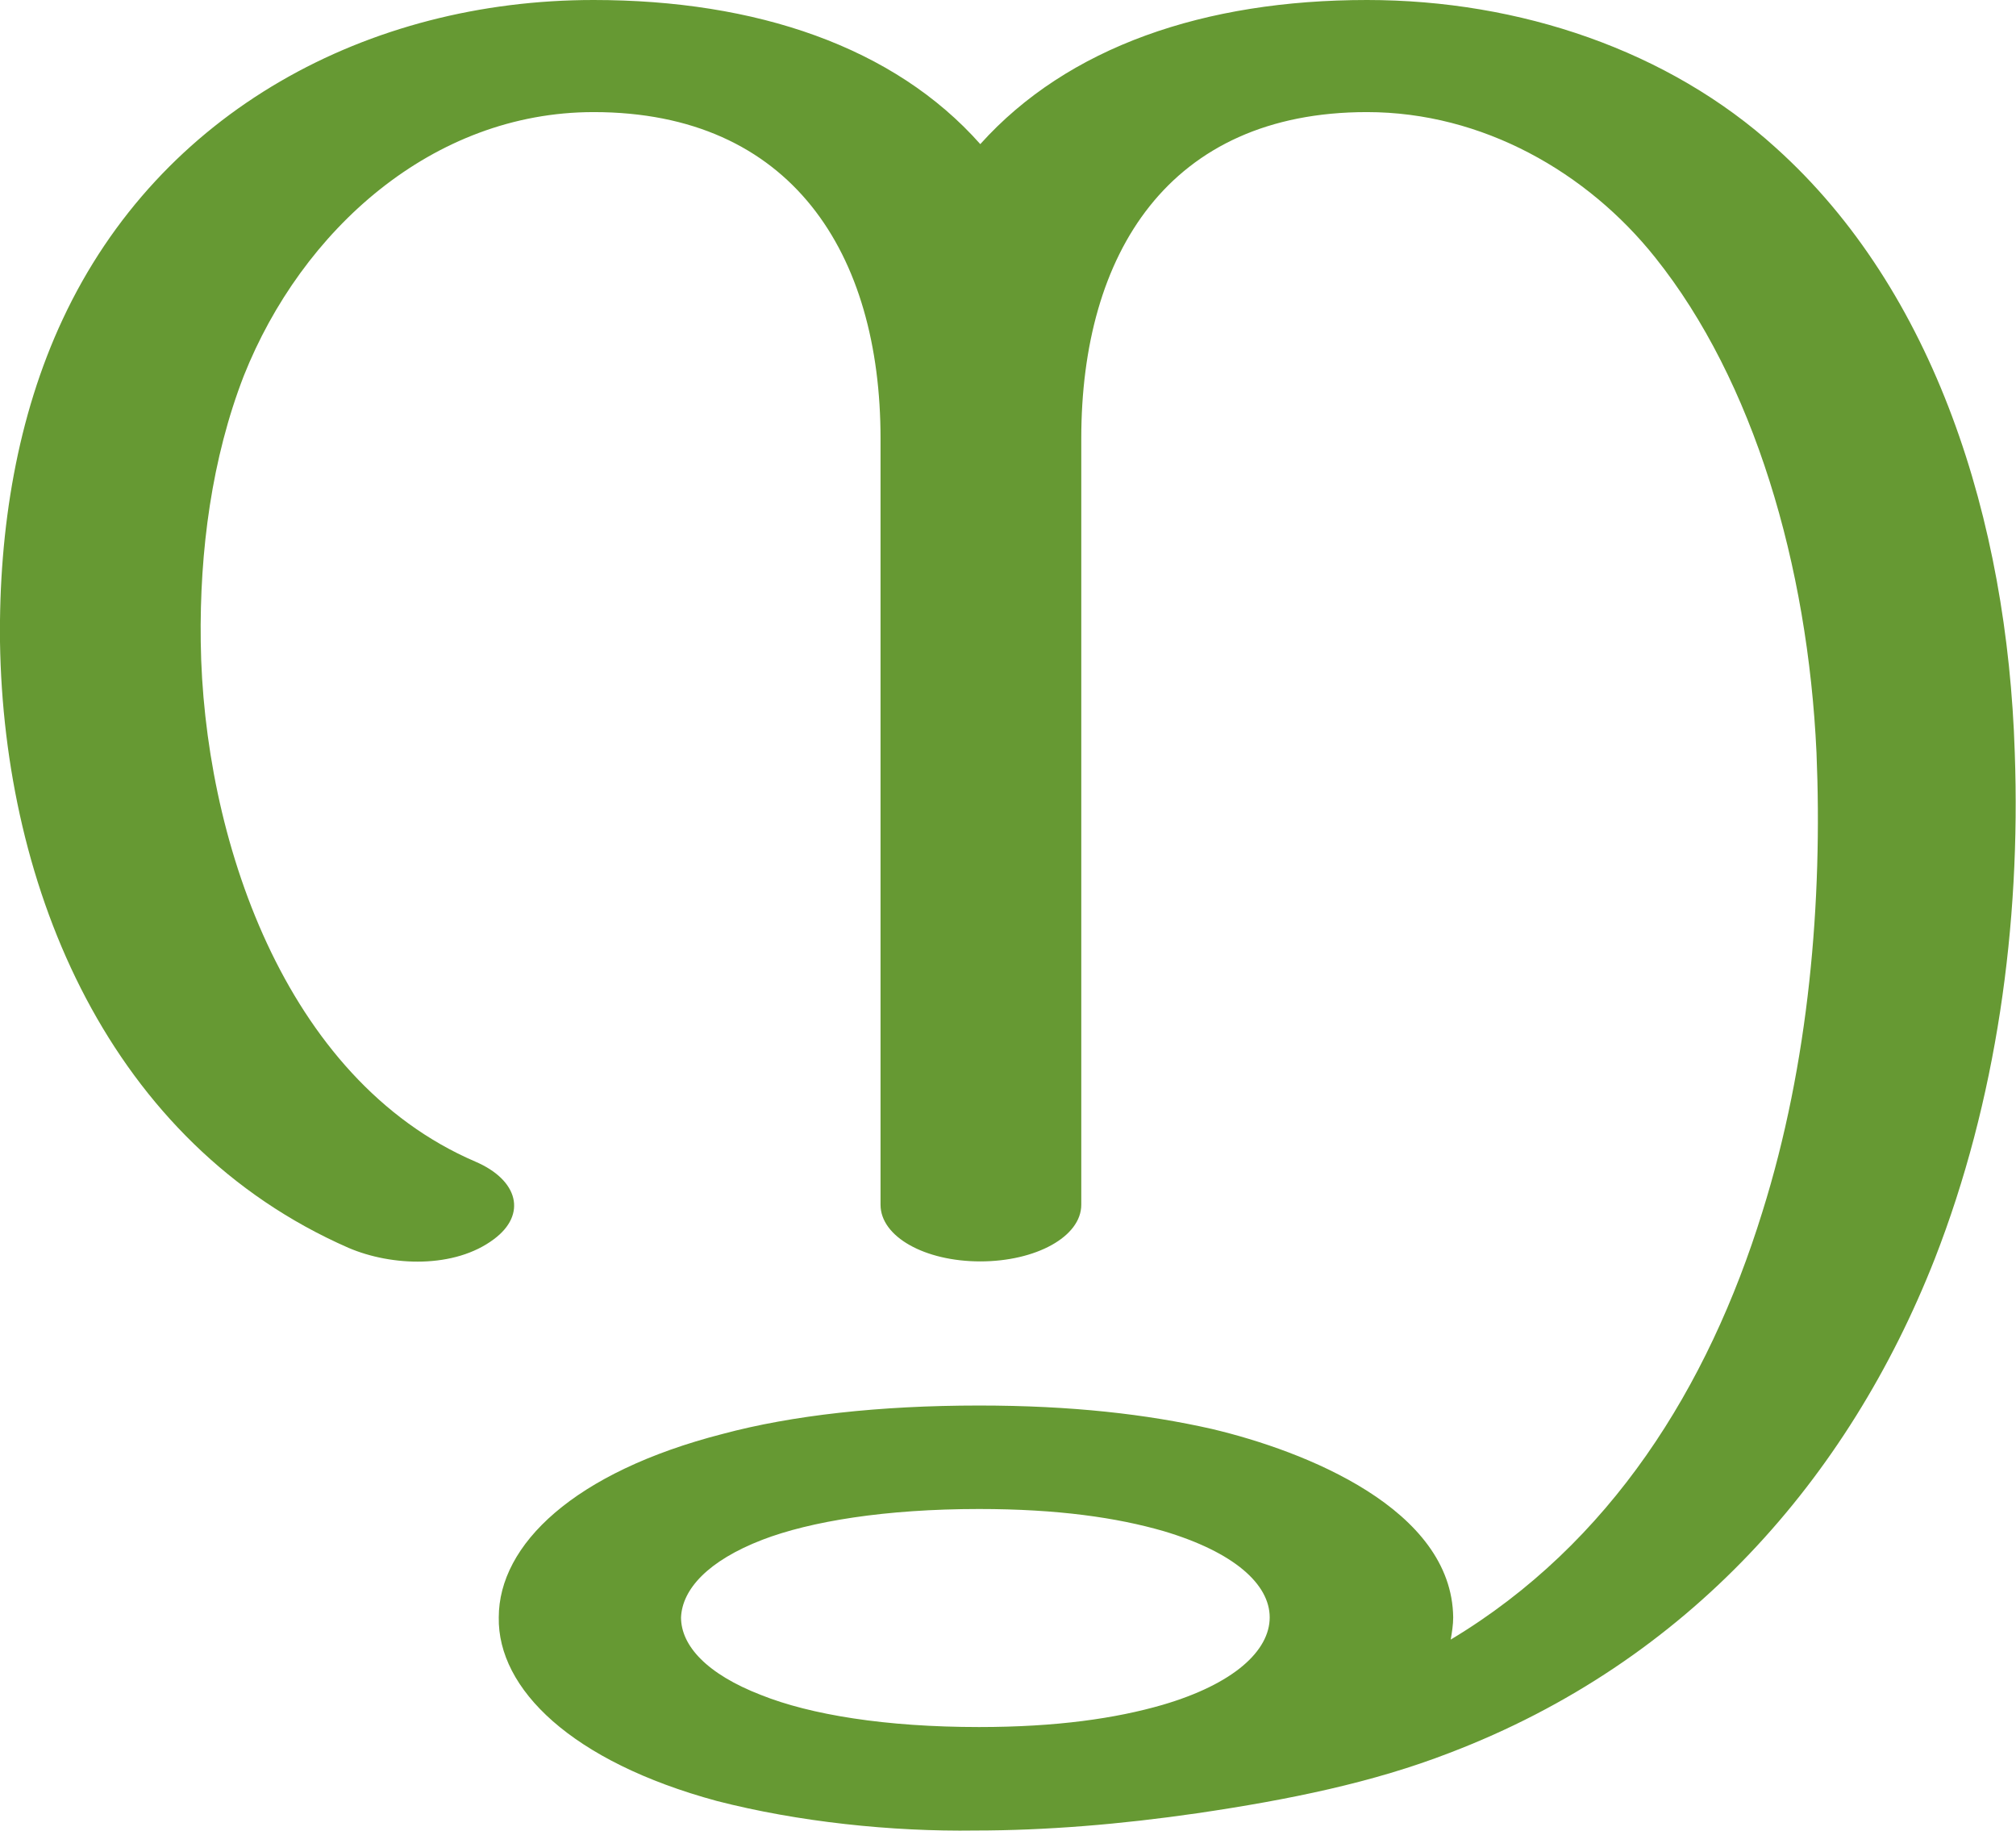
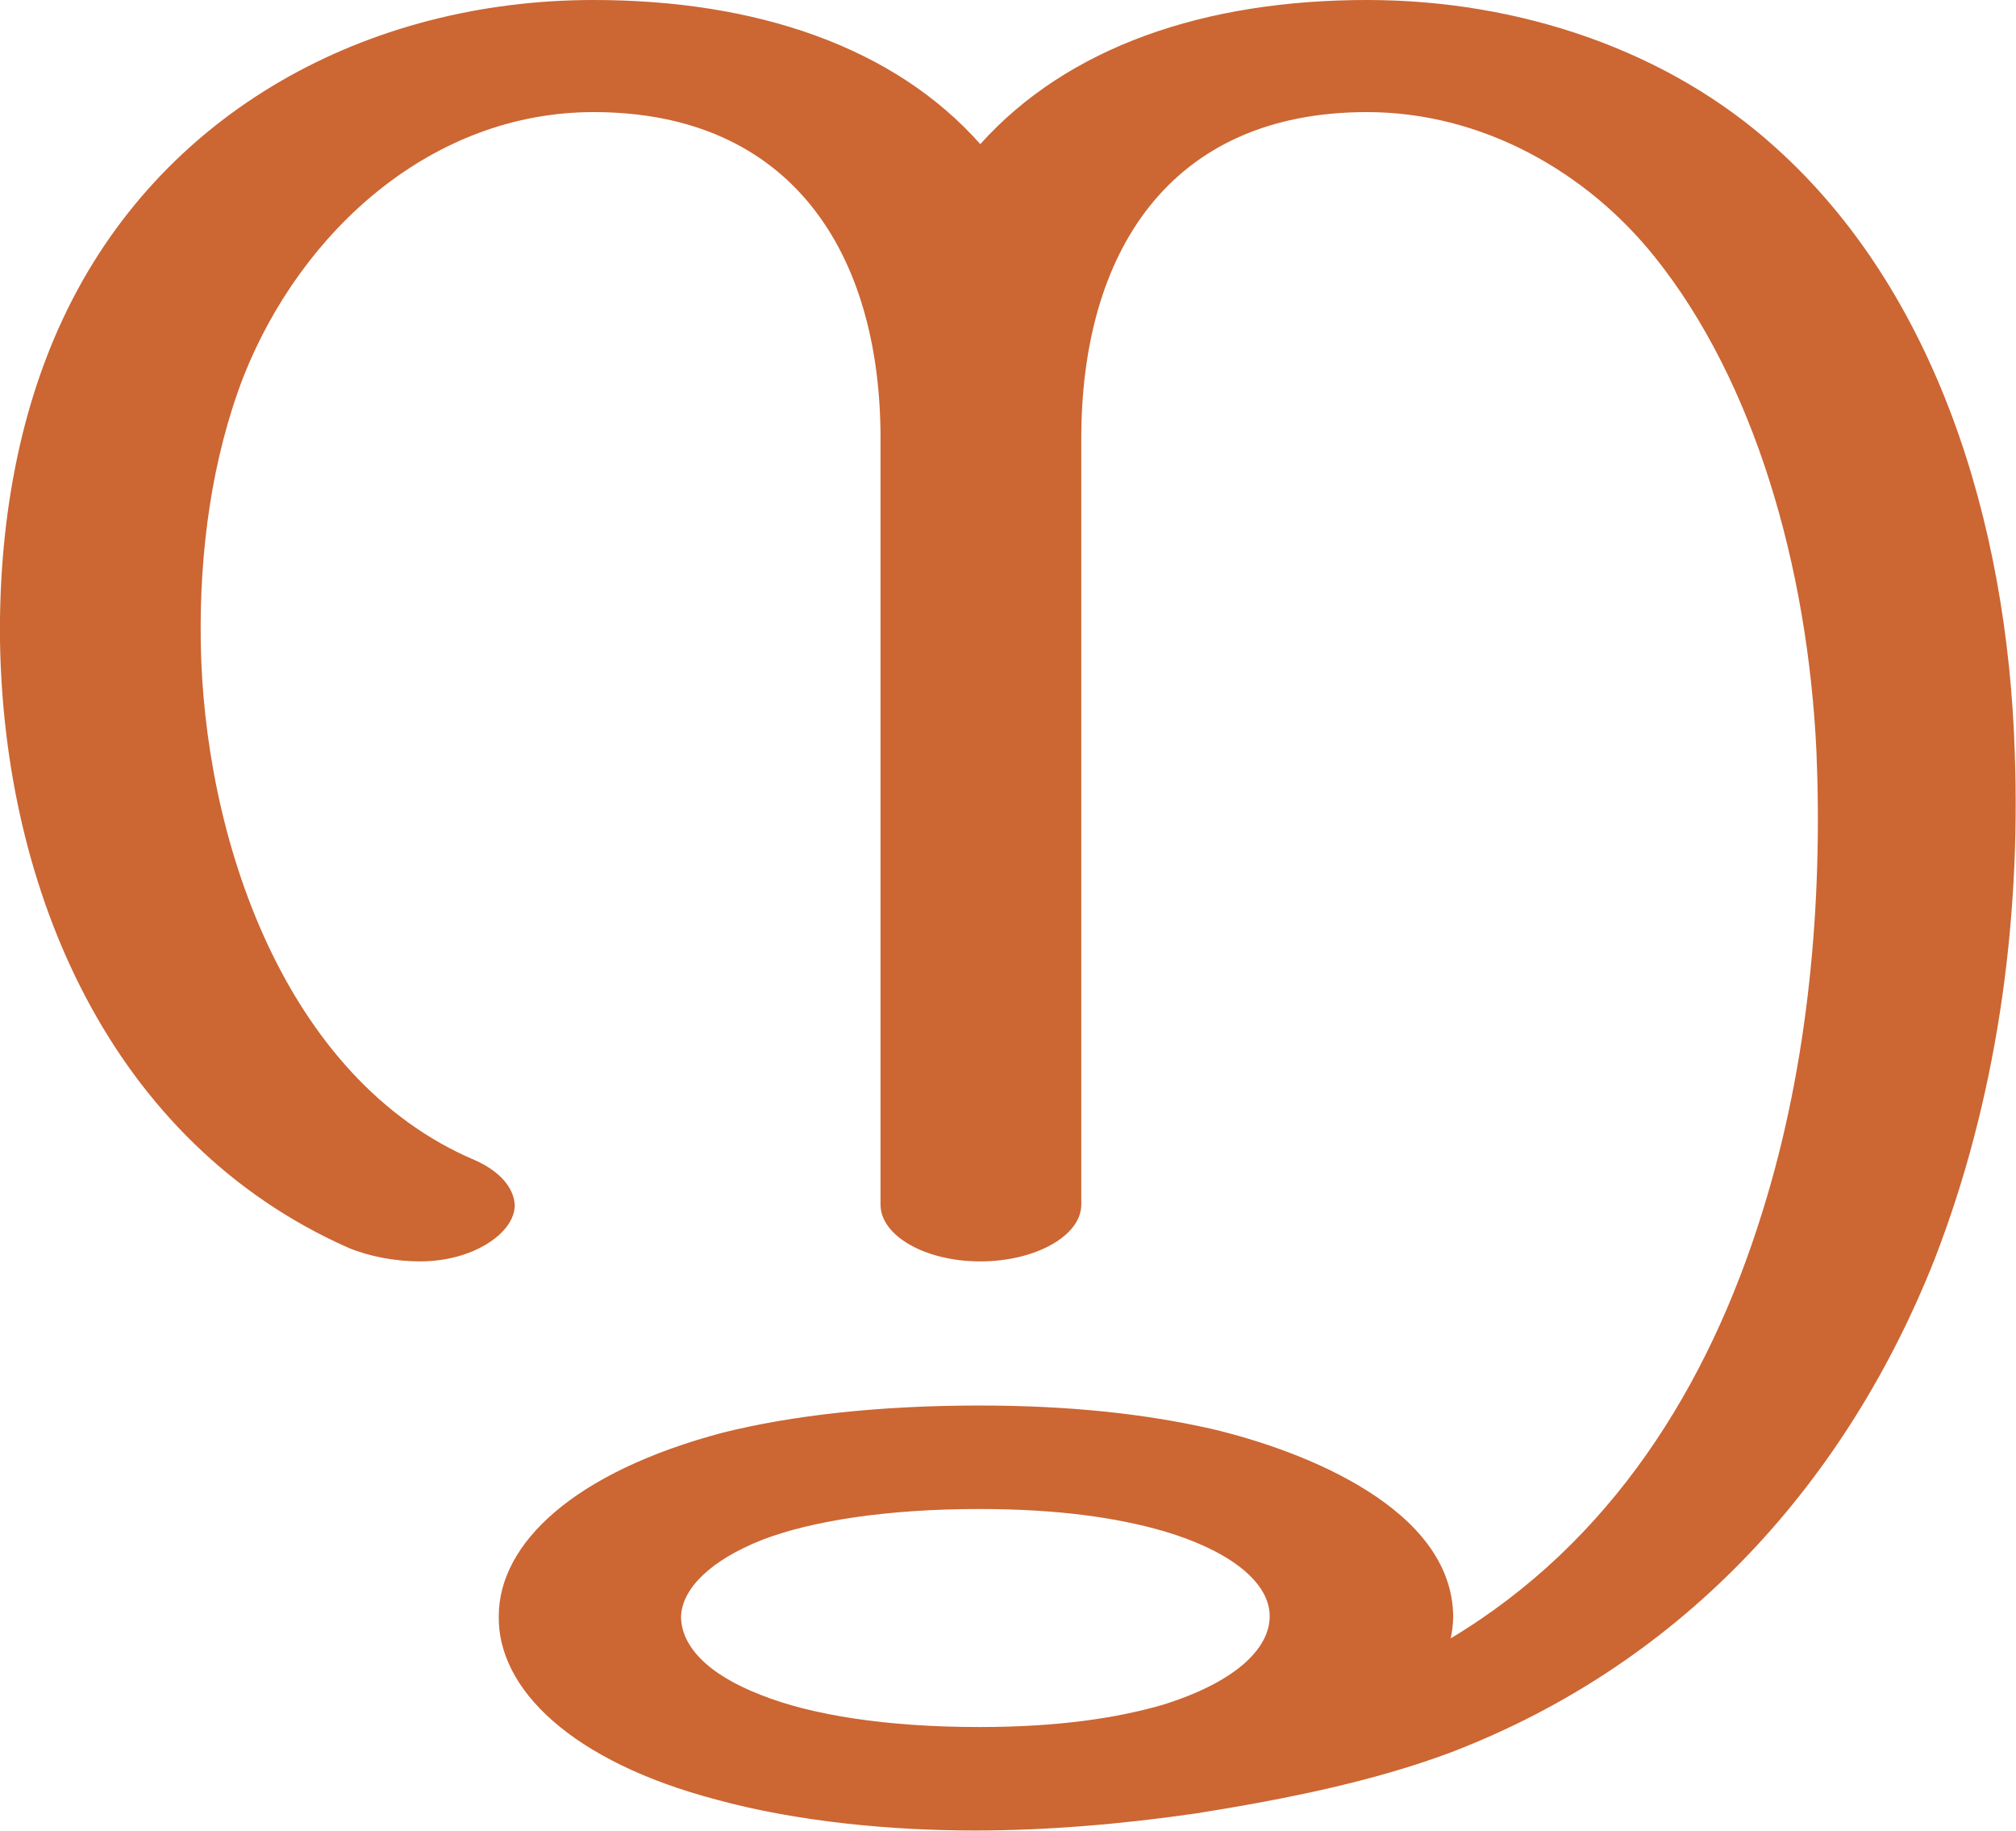
<svg xmlns="http://www.w3.org/2000/svg" xml:space="preserve" width="1637px" height="1486px" version="1.1" style="shape-rendering:geometricPrecision; text-rendering:geometricPrecision; image-rendering:optimizeQuality; fill-rule:evenodd; clip-rule:evenodd" viewBox="0 0 1637 1486">
  <defs>
    <style type="text/css">
   
-     .fil0 {fill:#669933;fill-rule:nonzero}
+     .fil0 {fill:#CC6633;fill-rule:nonzero}
   
  </style>
  </defs>
  <g id="Layer_x0020_1">
-     <path class="fil0" d="M795 1225c64,0 112,7 150,18 57,17 86,43 86,70 0,27 -29,54 -87,71 -38,11 -86,18 -149,18 -76,0 -137,-10 -177,-26 -44,-17 -65,-40 -65,-63 1,-23 22,-46 66,-63 39,-15 100,-25 176,-25zm647 -1105c-87,-79 -208,-120 -332,-120 -132,0 -243,38 -314,117 -70,-79 -182,-117 -314,-117 -183,0 -352,90 -431,259 -37,79 -52,170 -51,262 3,201 89,407 283,492 35,15 86,17 118,-7 27,-20 20,-48 -15,-63 -156,-67 -221,-265 -223,-422 -1,-74 9,-149 35,-216 47,-118 153,-214 284,-214 161,0 233,115 233,265l0 622c0,26 36,46 81,46 45,0 82,-20 82,-46l0 -622c0,-150 71,-265 232,-265 94,0 179,49 234,118 80,100 124,250 131,402 5,120 -6,252 -44,373 -44,142 -123,269 -253,347 1,-6 2,-12 2,-18 -1,-88 -120,-135 -196,-153 -53,-12 -114,-19 -189,-19 -81,0 -152,8 -208,23 -121,31 -182,90 -182,149 -1,58 59,117 177,149 66,17 142,25 210,24 57,0 118,-5 180,-14 75,-11 143,-25 205,-49 194,-74 324,-223 394,-401 50,-128 70,-271 65,-411 -6,-189 -65,-375 -194,-491z" />
+     <path class="fil0" d="M795 1225c64,0 112,7 150,18 57,17 86,43 86,69 0,27 -29,54 -87,72 -38,11 -86,18 -149,18 -76,0 -137,-10 -177,-26 -44,-17 -65,-40 -65,-64 1,-22 23,-45 66,-62 39,-15 100,-25 176,-25zm647 -1105c-87,-79 -208,-120 -332,-120 -132,0 -243,38 -314,117 -70,-79 -182,-117 -314,-117 -183,0 -352,90 -431,259 -37,79 -52,170 -51,261 3,202 89,407 283,493 17,7 38,11 58,11 22,0 44,-6 60,-18 12,-9 17,-19 17,-28 -1,-14 -12,-27 -32,-36 -156,-66 -221,-264 -223,-422 -1,-73 9,-148 35,-215 47,-118 153,-214 284,-214 161,0 233,115 233,265l0 622c0,25 36,46 81,46 45,0 82,-21 82,-46l0 -622c0,-150 71,-265 232,-265 94,0 179,49 234,118 80,100 124,250 131,402 5,120 -6,252 -44,373 -44,142 -123,268 -253,346 1,-5 2,-11 2,-18 -1,-87 -120,-134 -196,-152 -53,-12 -114,-19 -189,-19 -81,0 -152,8 -208,22 -121,32 -182,90 -182,149 -1,59 59,118 177,149 66,18 142,25 210,25 57,0 118,-5 180,-14 75,-12 143,-26 205,-49 194,-74 324,-224 394,-401 50,-129 70,-271 65,-411 -6,-189 -65,-375 -194,-491z" />
  </g>
</svg>
